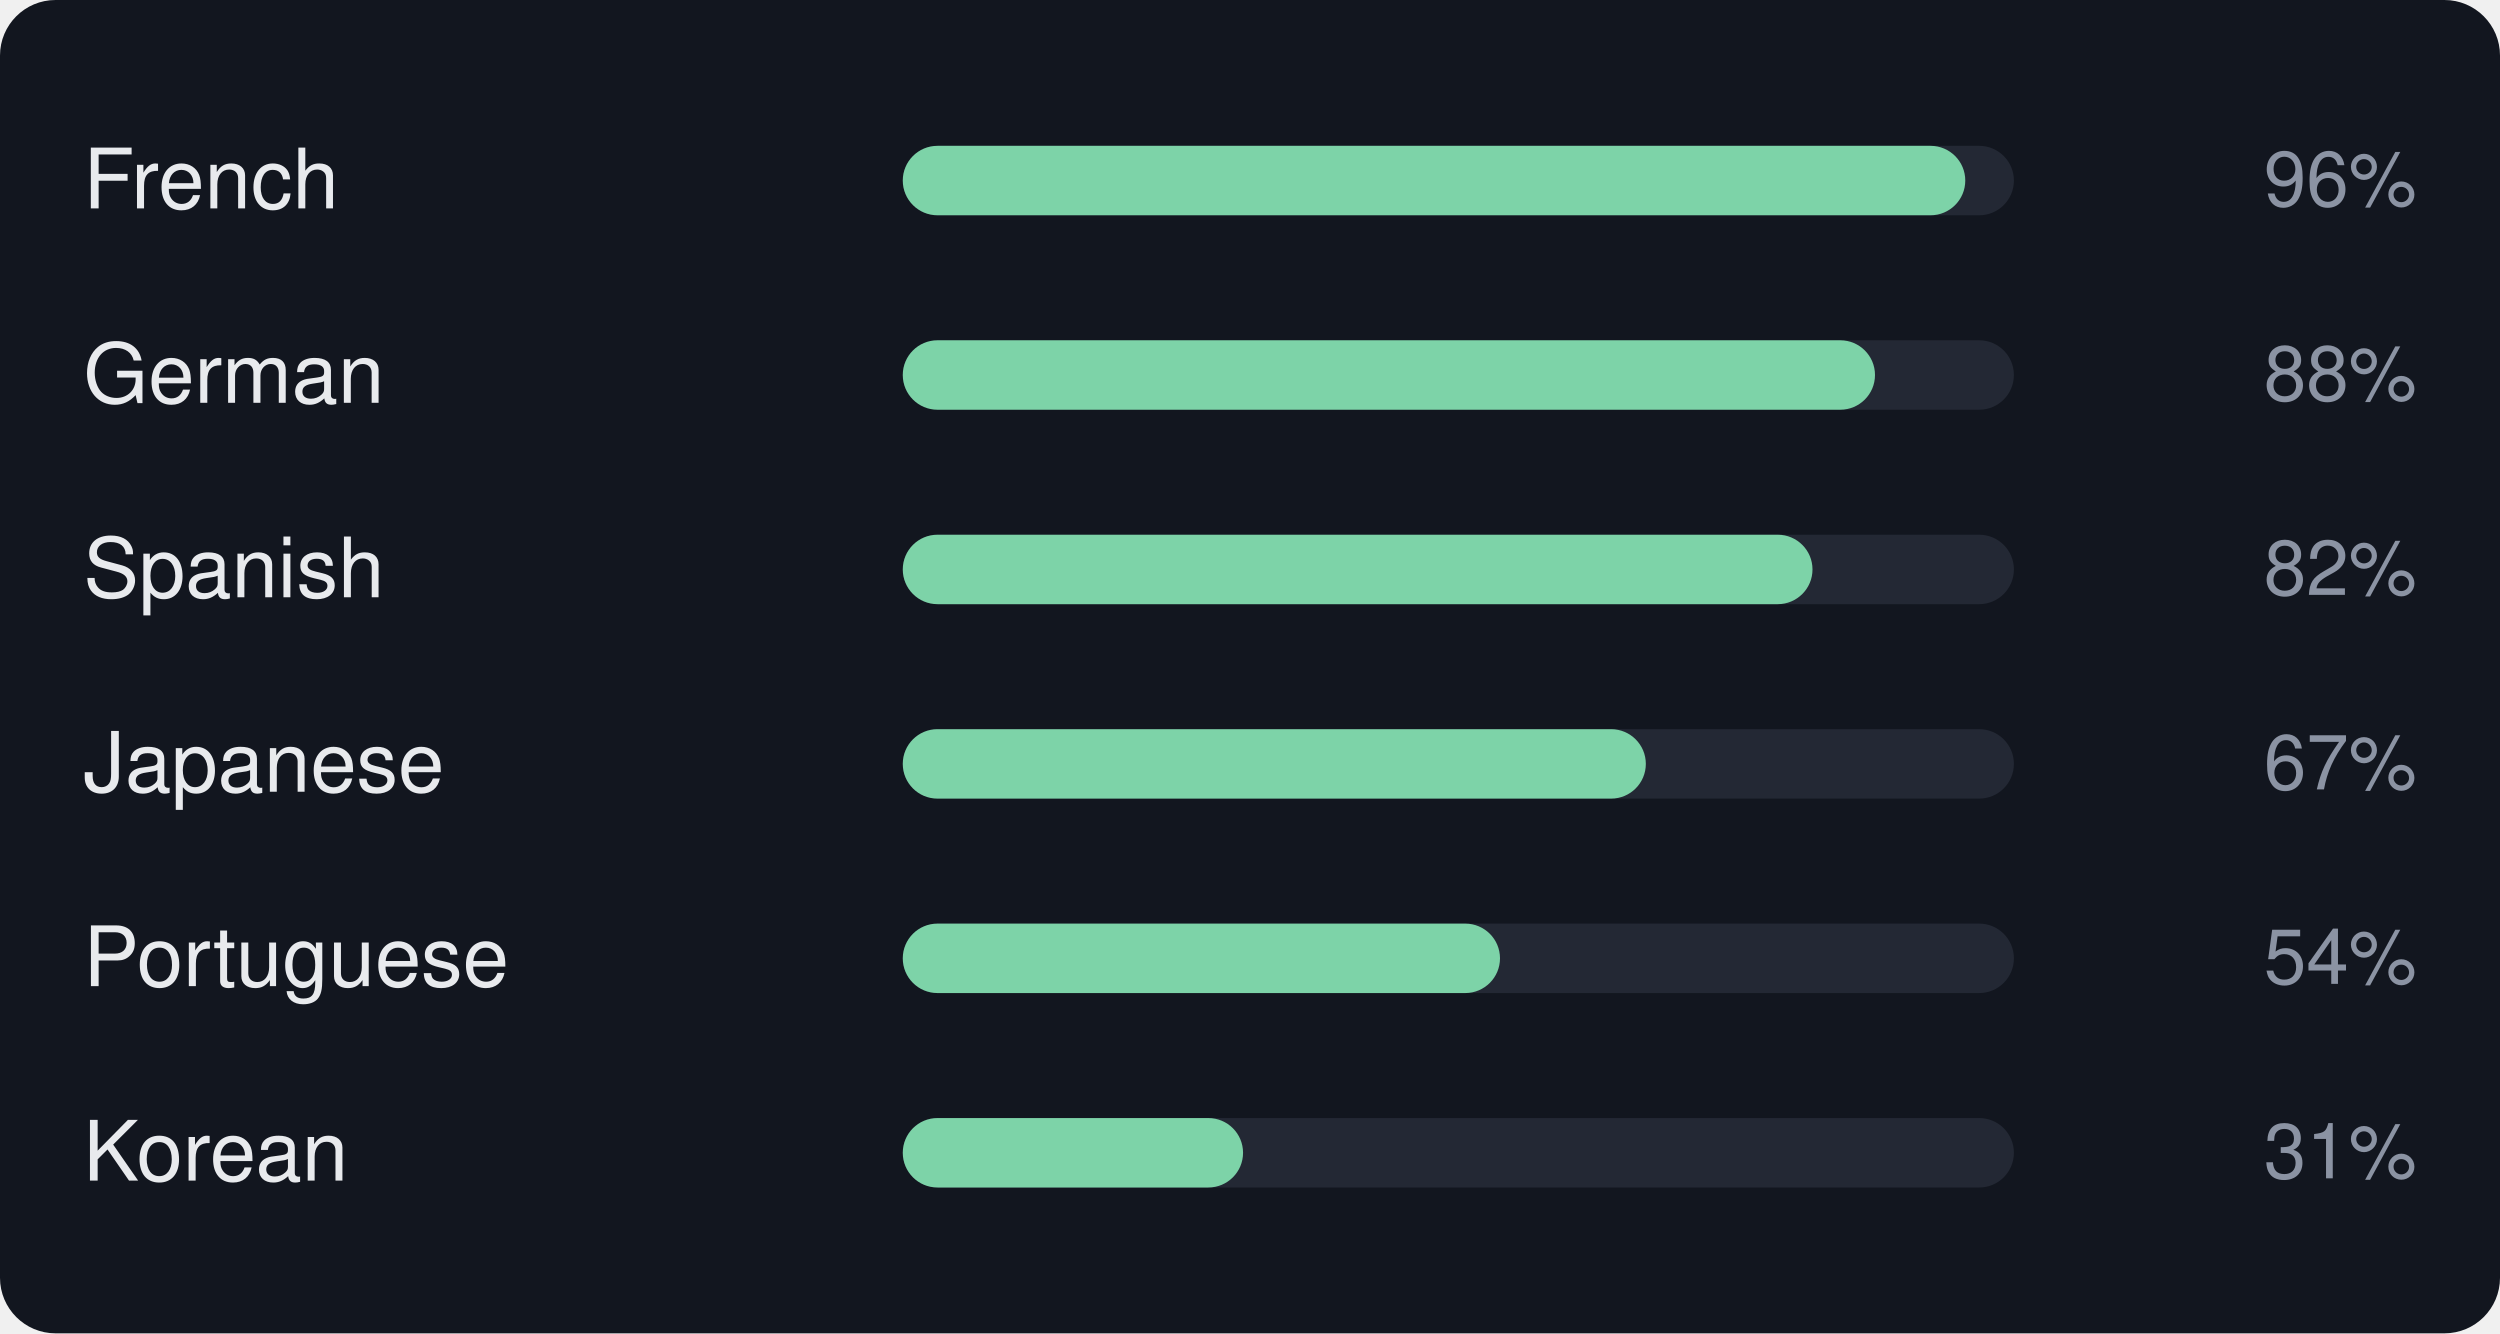
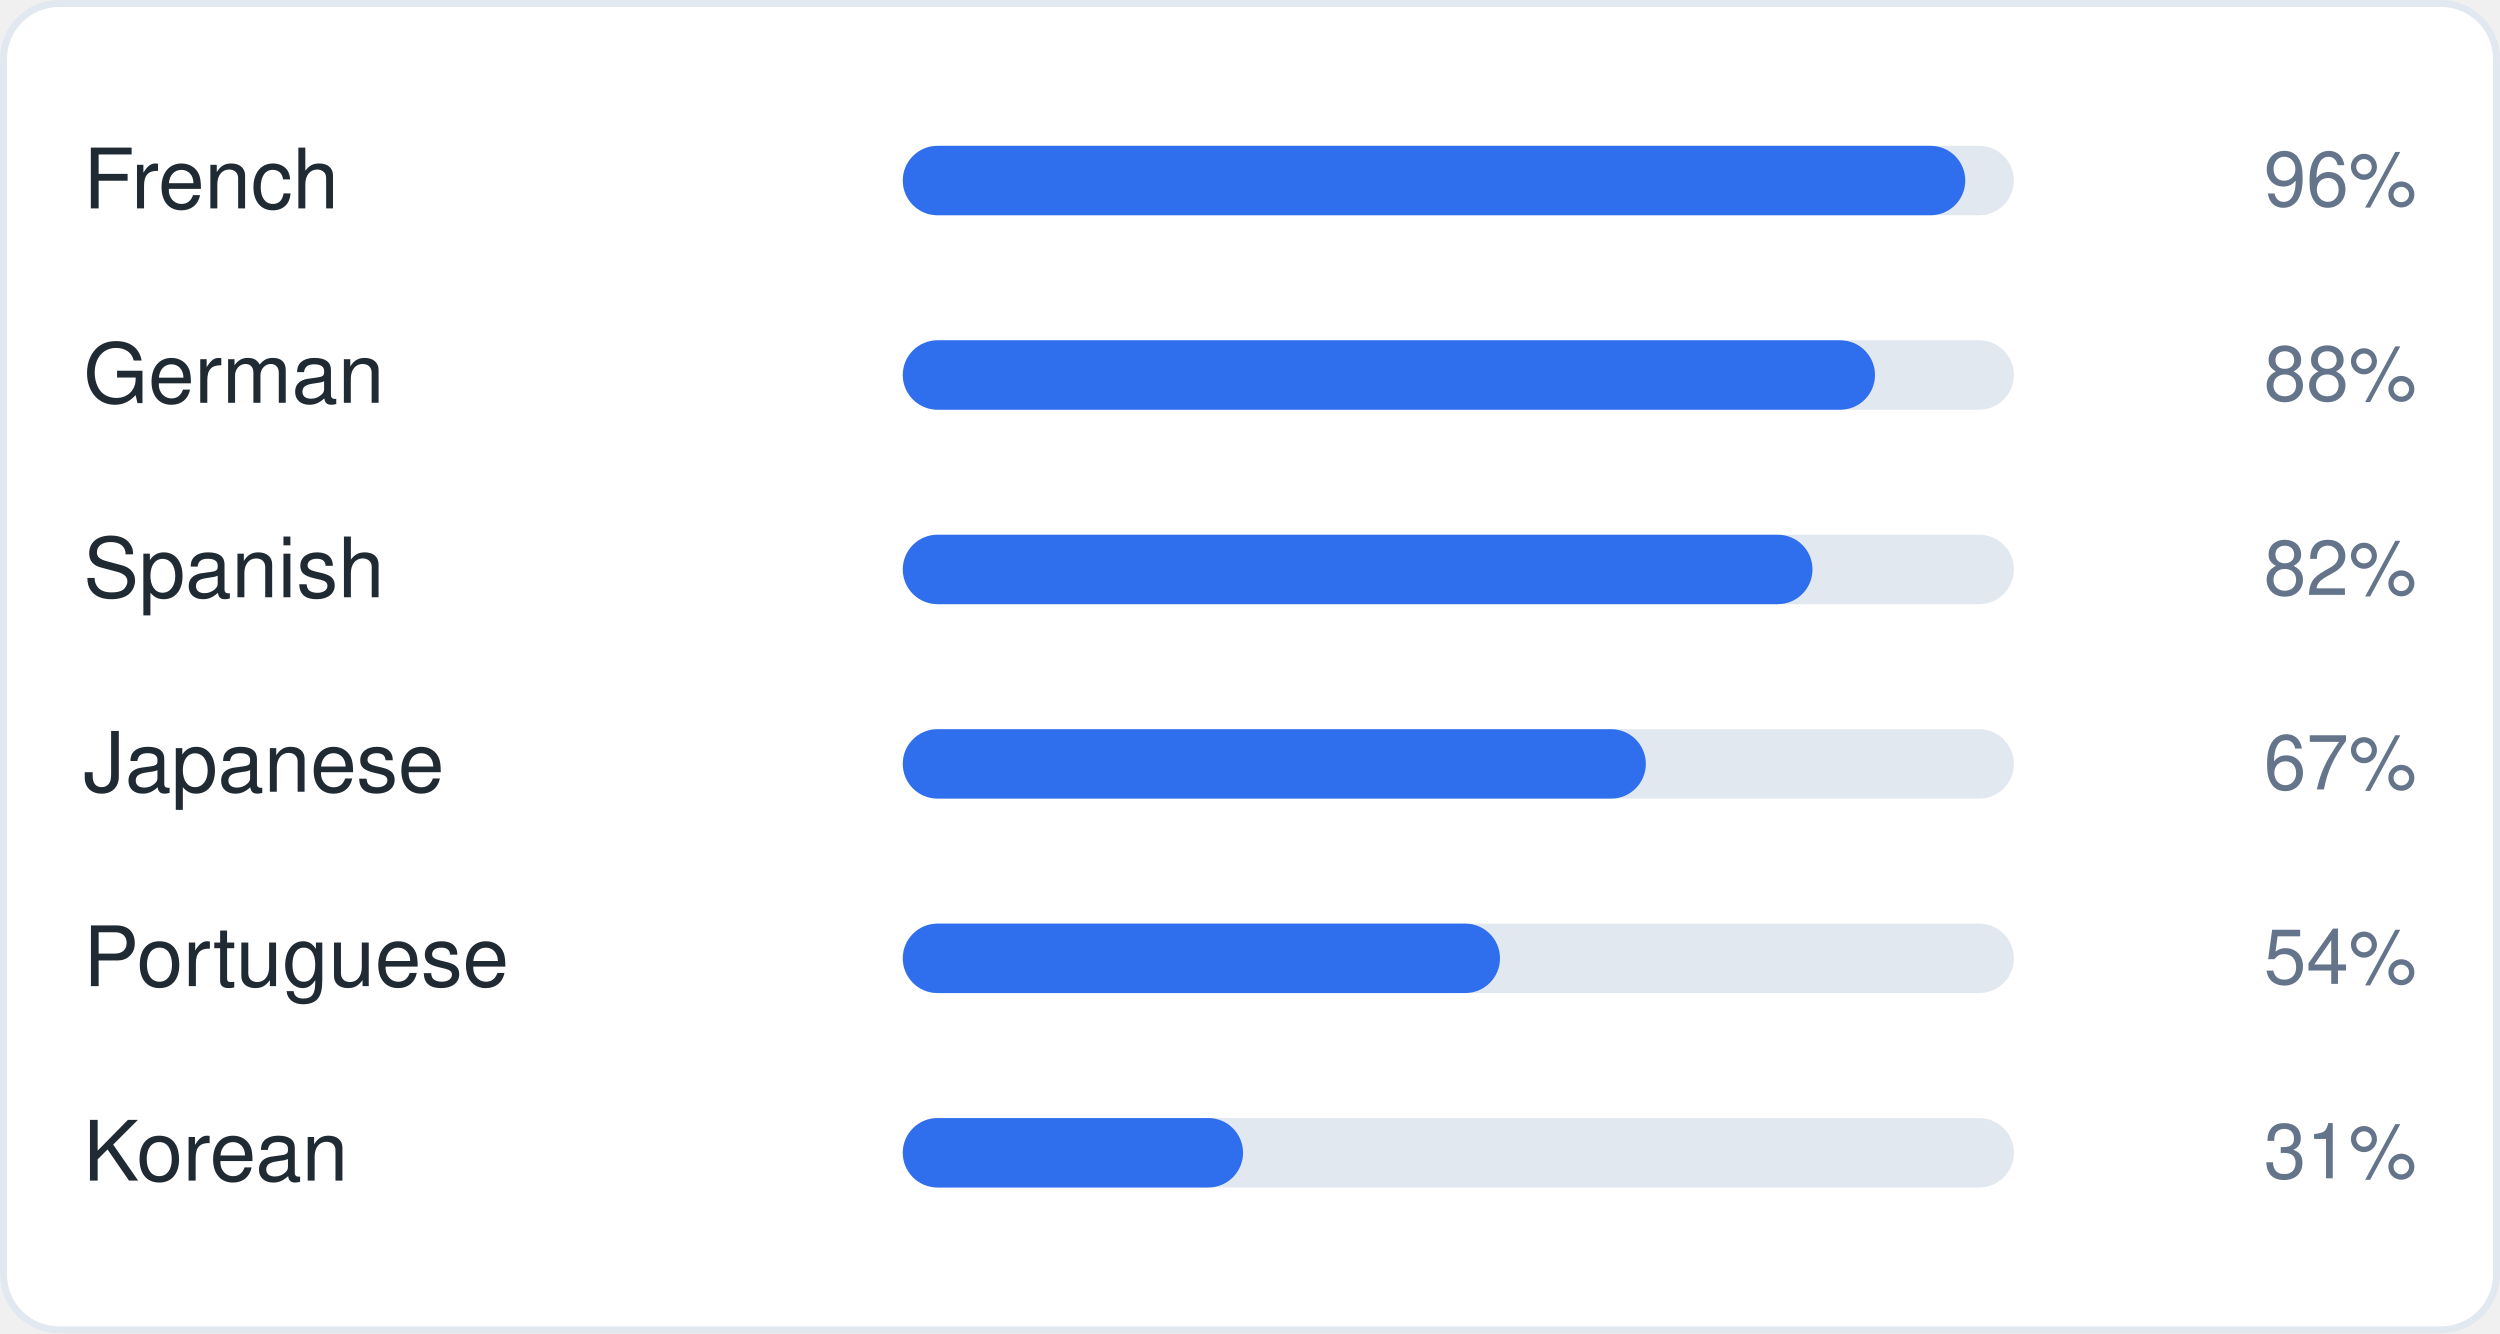
<svg xmlns="http://www.w3.org/2000/svg" width="360" height="192" viewBox="0 0 360 192" font-family="'Segoe UI', Helvetica, Arial, sans-serif">
-   <rect width="360" height="192" fill="#12161F" rx="8" />
-   <text x="12" y="26" fill="#E8EAED" font-size="12" dominant-baseline="middle">French</text>
-   <rect x="130" y="21" width="160" height="10" rx="5" fill="#232834" />
-   <rect x="130" y="21" width="153" height="10" rx="5" fill="#7DD3A8" />
-   <text x="348" y="26" fill="#8B93A3" font-size="11" text-anchor="end" dominant-baseline="middle">96%</text>
-   <text x="12" y="54" fill="#E8EAED" font-size="12" dominant-baseline="middle">German</text>
-   <rect x="130" y="49" width="160" height="10" rx="5" fill="#232834" />
-   <rect x="130" y="49" width="140" height="10" rx="5" fill="#7DD3A8" />
-   <text x="348" y="54" fill="#8B93A3" font-size="11" text-anchor="end" dominant-baseline="middle">88%</text>
-   <text x="12" y="82" fill="#E8EAED" font-size="12" dominant-baseline="middle">Spanish</text>
-   <rect x="130" y="77" width="160" height="10" rx="5" fill="#232834" />
-   <rect x="130" y="77" width="131" height="10" rx="5" fill="#7DD3A8" />
-   <text x="348" y="82" fill="#8B93A3" font-size="11" text-anchor="end" dominant-baseline="middle">82%</text>
-   <text x="12" y="110" fill="#E8EAED" font-size="12" dominant-baseline="middle">Japanese</text>
-   <rect x="130" y="105" width="160" height="10" rx="5" fill="#232834" />
-   <rect x="130" y="105" width="107" height="10" rx="5" fill="#7DD3A8" />
-   <text x="348" y="110" fill="#8B93A3" font-size="11" text-anchor="end" dominant-baseline="middle">67%</text>
-   <text x="12" y="138" fill="#E8EAED" font-size="12" dominant-baseline="middle">Portuguese</text>
-   <rect x="130" y="133" width="160" height="10" rx="5" fill="#232834" />
-   <rect x="130" y="133" width="86" height="10" rx="5" fill="#7DD3A8" />
-   <text x="348" y="138" fill="#8B93A3" font-size="11" text-anchor="end" dominant-baseline="middle">54%</text>
-   <text x="12" y="166" fill="#E8EAED" font-size="12" dominant-baseline="middle">Korean</text>
-   <rect x="130" y="161" width="160" height="10" rx="5" fill="#232834" />
-   <rect x="130" y="161" width="49" height="10" rx="5" fill="#7DD3A8" />
-   <text x="348" y="166" fill="#8B93A3" font-size="11" text-anchor="end" dominant-baseline="middle">31%</text>
+   <rect x="0.5" y="0.5" width="359" height="191" rx="8" fill="#ffffff" stroke="#e2e8f0" />
+   <text x="12" y="26" fill="#1f2a33" font-size="12" dominant-baseline="middle">French</text>
+   <rect x="130" y="21" width="160" height="10" rx="5" fill="#e2e8f0" />
+   <rect x="130" y="21" width="153" height="10" rx="5" fill="#2f6fed" />
+   <text x="348" y="26" fill="#64748b" font-size="11" text-anchor="end" dominant-baseline="middle">96%</text>
+   <text x="12" y="54" fill="#1f2a33" font-size="12" dominant-baseline="middle">German</text>
+   <rect x="130" y="49" width="160" height="10" rx="5" fill="#e2e8f0" />
+   <rect x="130" y="49" width="140" height="10" rx="5" fill="#2f6fed" />
+   <text x="348" y="54" fill="#64748b" font-size="11" text-anchor="end" dominant-baseline="middle">88%</text>
+   <text x="12" y="82" fill="#1f2a33" font-size="12" dominant-baseline="middle">Spanish</text>
+   <rect x="130" y="77" width="160" height="10" rx="5" fill="#e2e8f0" />
+   <rect x="130" y="77" width="131" height="10" rx="5" fill="#2f6fed" />
+   <text x="348" y="82" fill="#64748b" font-size="11" text-anchor="end" dominant-baseline="middle">82%</text>
+   <text x="12" y="110" fill="#1f2a33" font-size="12" dominant-baseline="middle">Japanese</text>
+   <rect x="130" y="105" width="160" height="10" rx="5" fill="#e2e8f0" />
+   <rect x="130" y="105" width="107" height="10" rx="5" fill="#2f6fed" />
+   <text x="348" y="110" fill="#64748b" font-size="11" text-anchor="end" dominant-baseline="middle">67%</text>
+   <text x="12" y="138" fill="#1f2a33" font-size="12" dominant-baseline="middle">Portuguese</text>
+   <rect x="130" y="133" width="160" height="10" rx="5" fill="#e2e8f0" />
+   <rect x="130" y="133" width="86" height="10" rx="5" fill="#2f6fed" />
+   <text x="348" y="138" fill="#64748b" font-size="11" text-anchor="end" dominant-baseline="middle">54%</text>
+   <text x="12" y="166" fill="#1f2a33" font-size="12" dominant-baseline="middle">Korean</text>
+   <rect x="130" y="161" width="160" height="10" rx="5" fill="#e2e8f0" />
+   <rect x="130" y="161" width="49" height="10" rx="5" fill="#2f6fed" />
+   <text x="348" y="166" fill="#64748b" font-size="11" text-anchor="end" dominant-baseline="middle">31%</text>
</svg>
